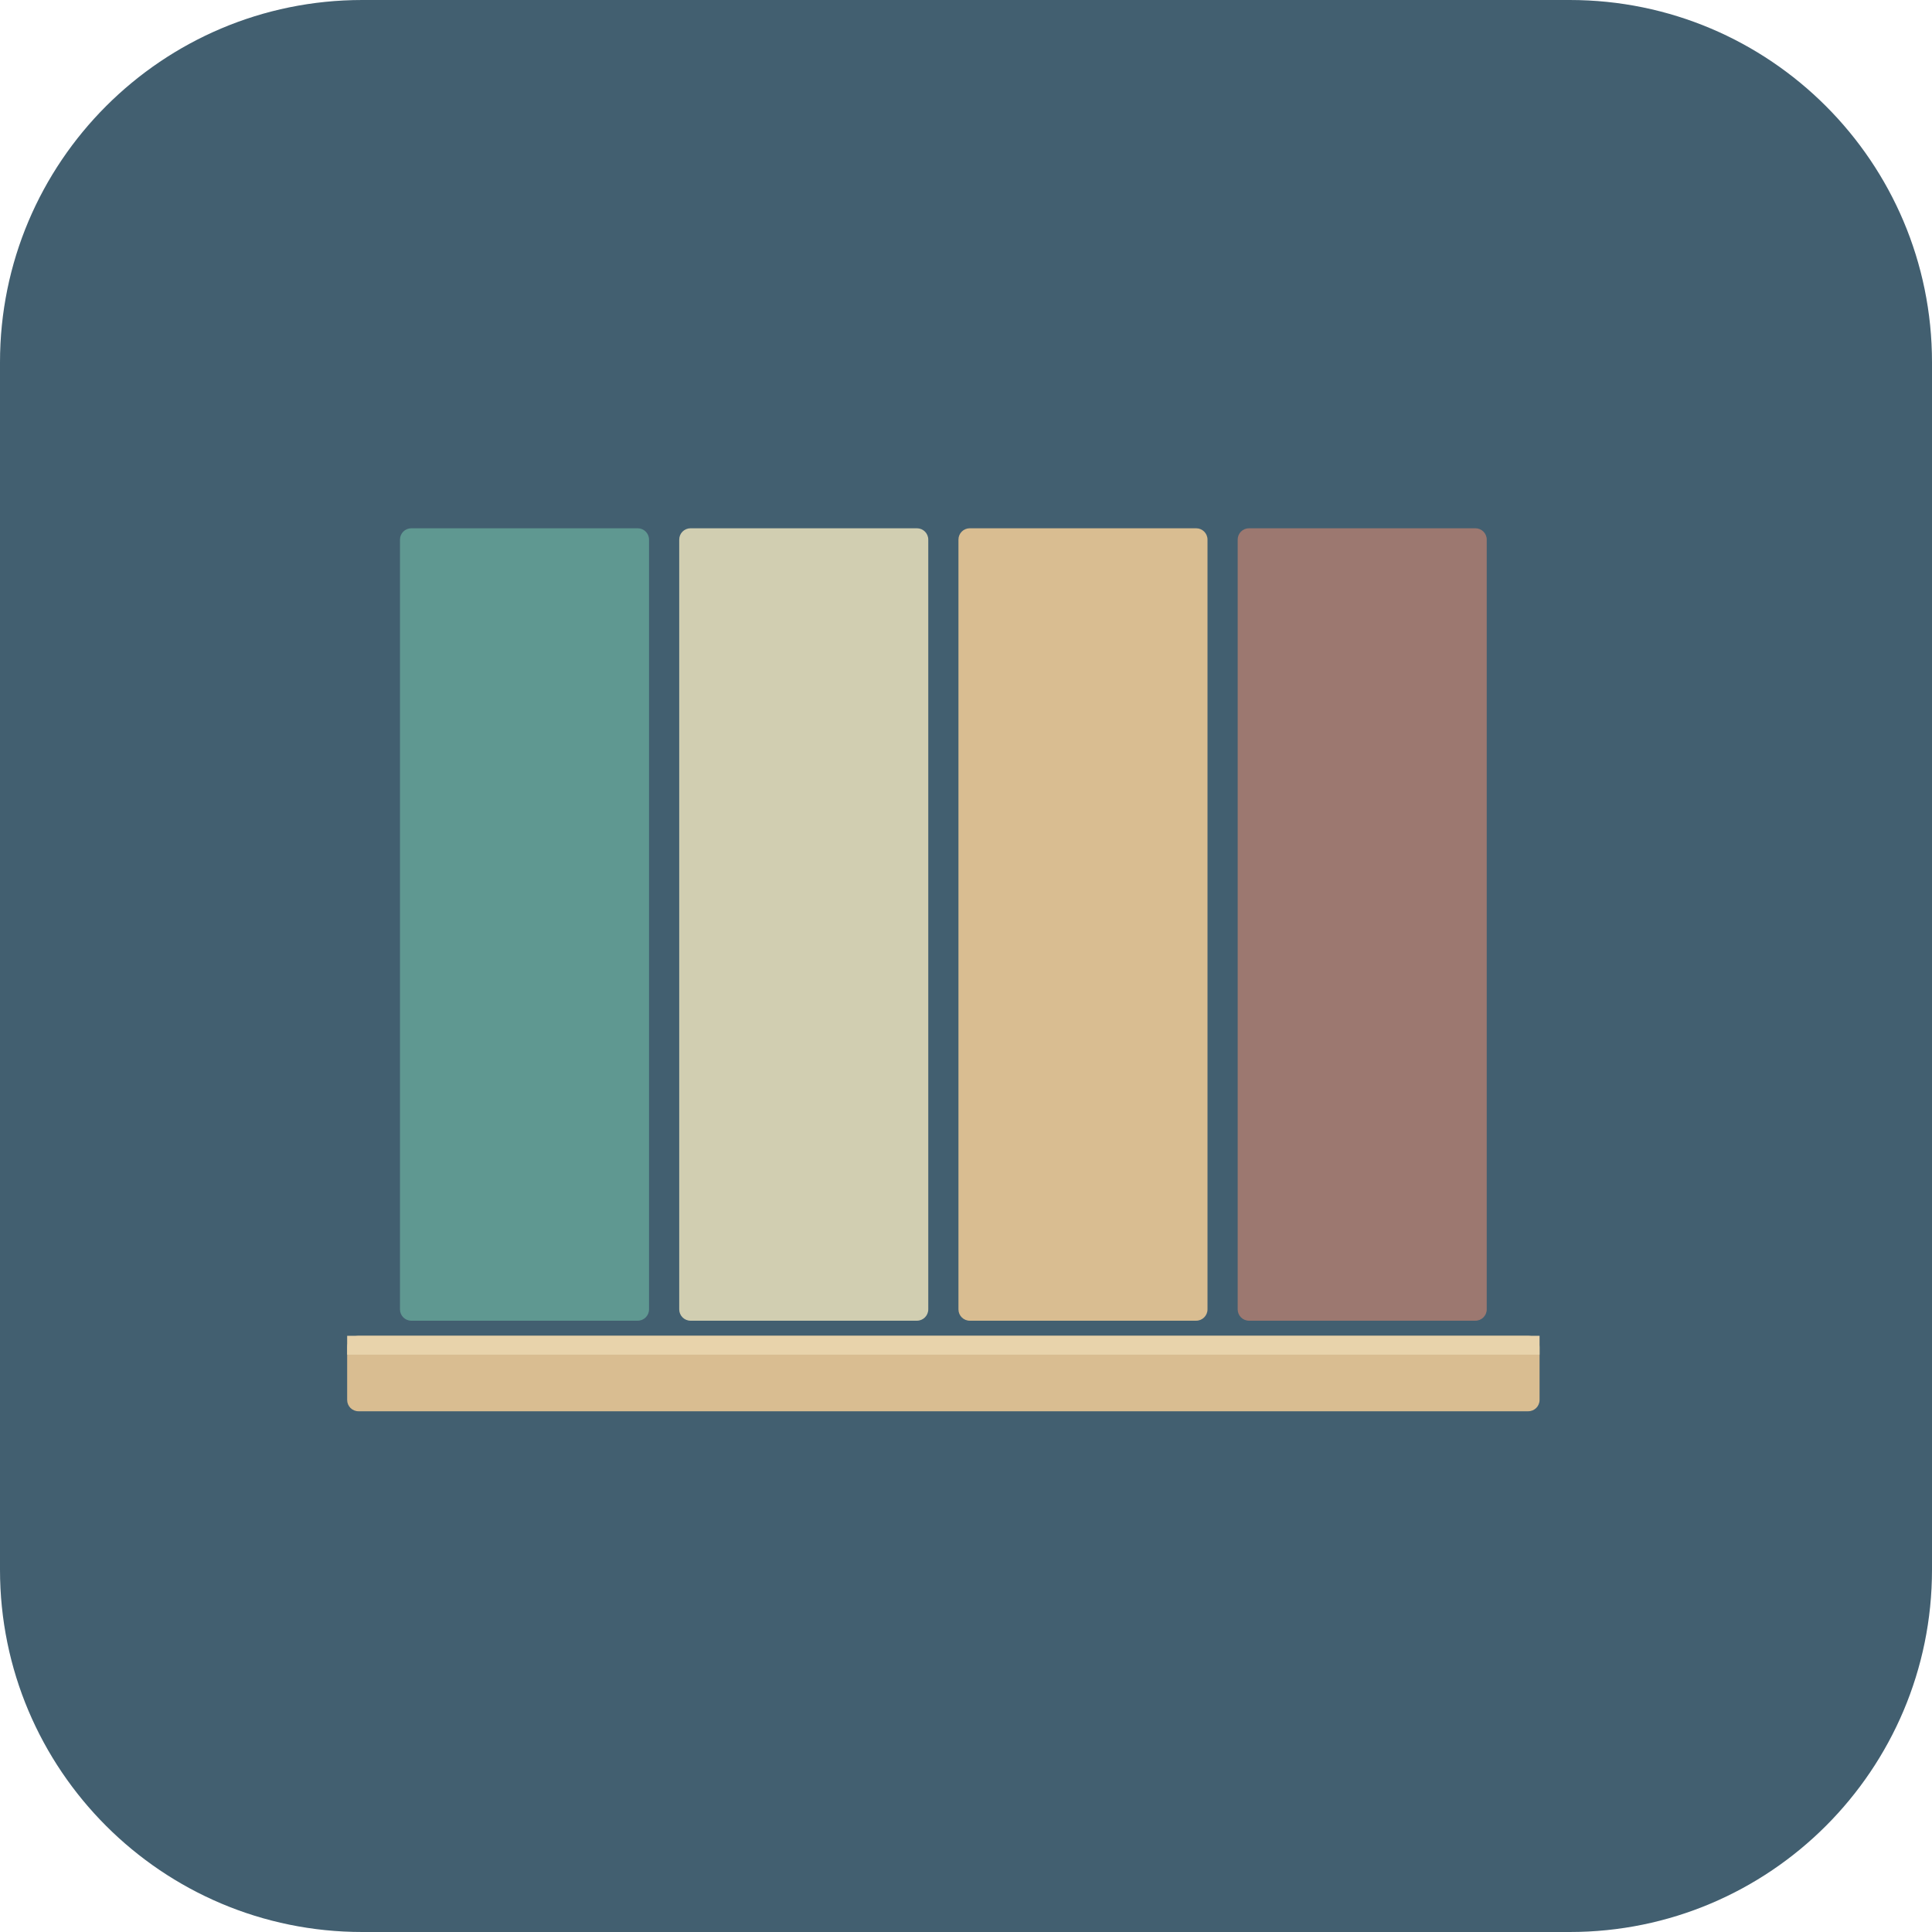
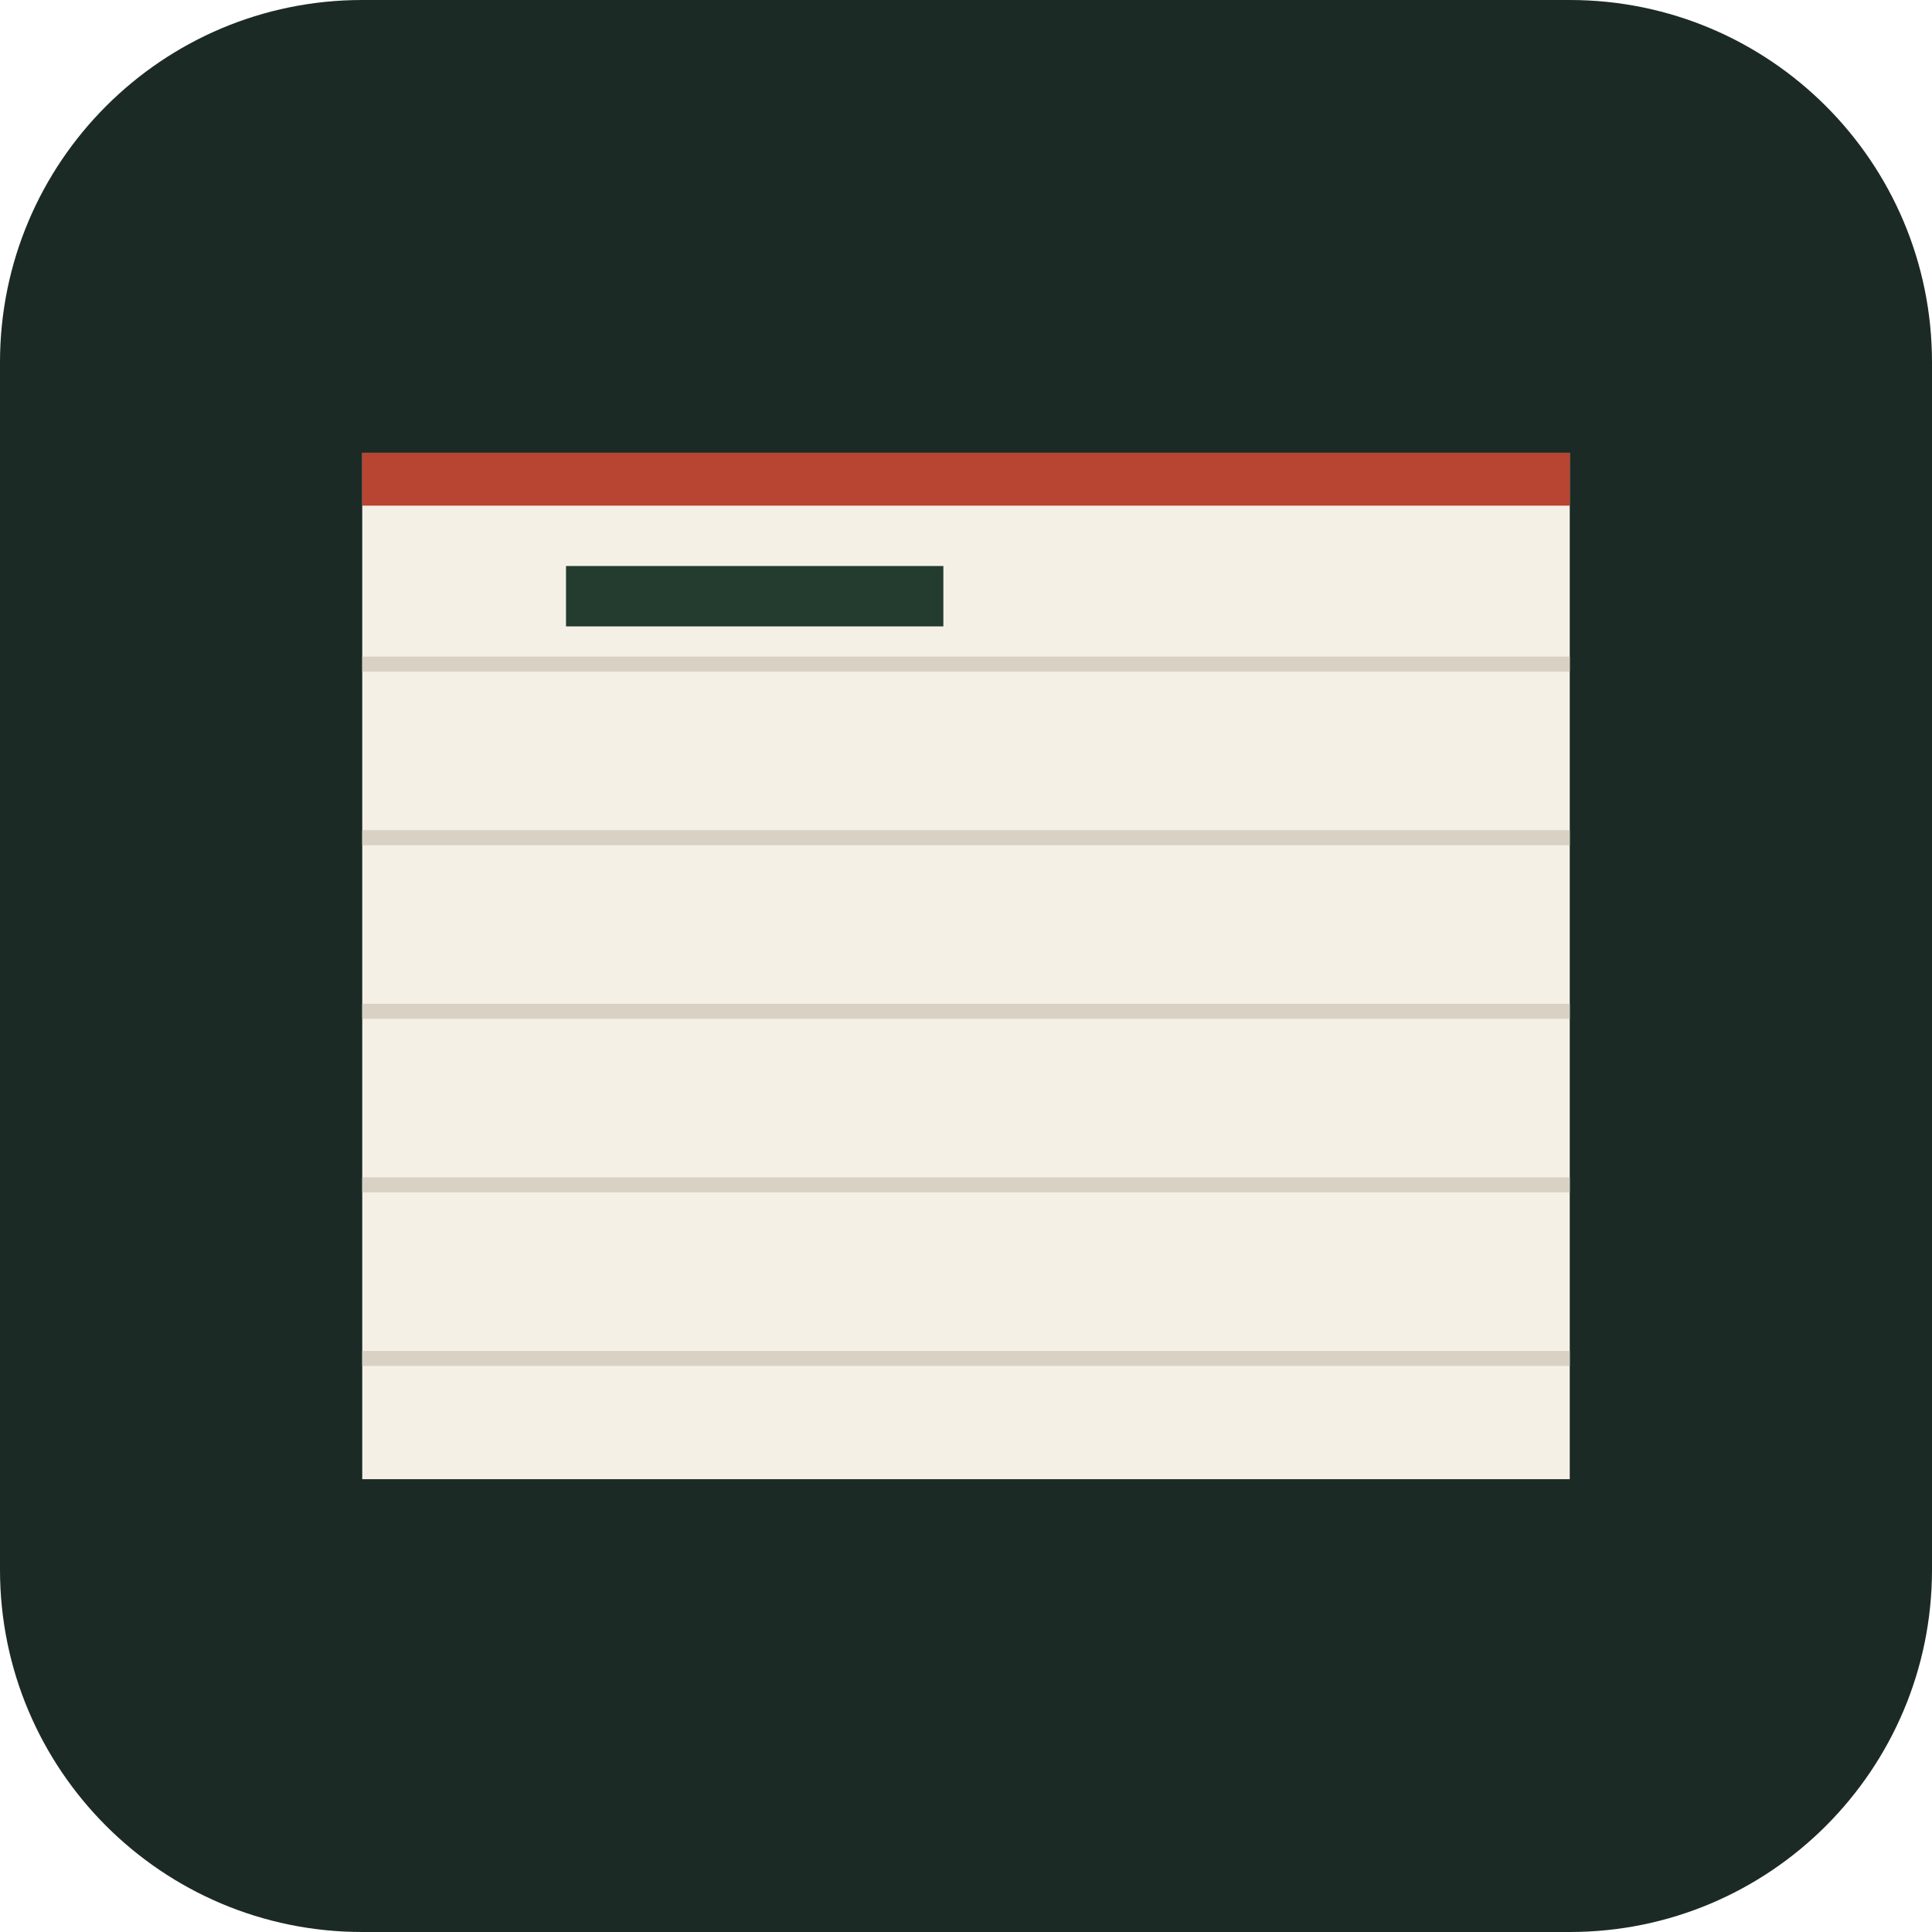
<svg xmlns="http://www.w3.org/2000/svg" viewBox="0 0 512 512">
-   <rect width="512" height="512" rx="96" fill="#425F70" />
-   <g transform="translate(106,140)">
-     <rect x="0" y="0" width="66" height="210" rx="3" fill="#5F9891" />
-     <rect x="74" y="0" width="66" height="210" rx="3" fill="#D1CEB1" />
-     <rect x="148" y="0" width="66" height="210" rx="3" fill="#D9BD91" />
-     <rect x="222" y="0" width="66" height="210" rx="3" fill="#9C7870" />
-     <rect x="-14" y="214" width="316" height="20" rx="3" fill="#D9BD91" />
-     <rect x="-14" y="214" width="316" height="5" fill="#e8d3ab" />
-   </g>
+   <rect width="512" height="512" rx="96" fill="#1c2a25" />
+   <rect x="96" y="120" width="320" height="272" fill="#f5f0e6" />
+   <rect x="96" y="120" width="320" height="14" fill="#b84432" />
+   <line x1="96" y1="176" x2="416" y2="176" stroke="#d9d2c4" stroke-width="4" />
+   <line x1="96" y1="222" x2="416" y2="222" stroke="#d9d2c4" stroke-width="4" />
+   <line x1="96" y1="268" x2="416" y2="268" stroke="#d9d2c4" stroke-width="4" />
+   <line x1="96" y1="314" x2="416" y2="314" stroke="#d9d2c4" stroke-width="4" />
+   <line x1="96" y1="360" x2="416" y2="360" stroke="#d9d2c4" stroke-width="4" />
+   <rect x="150" y="150" width="100" height="16" fill="#243b30" />
</svg>
